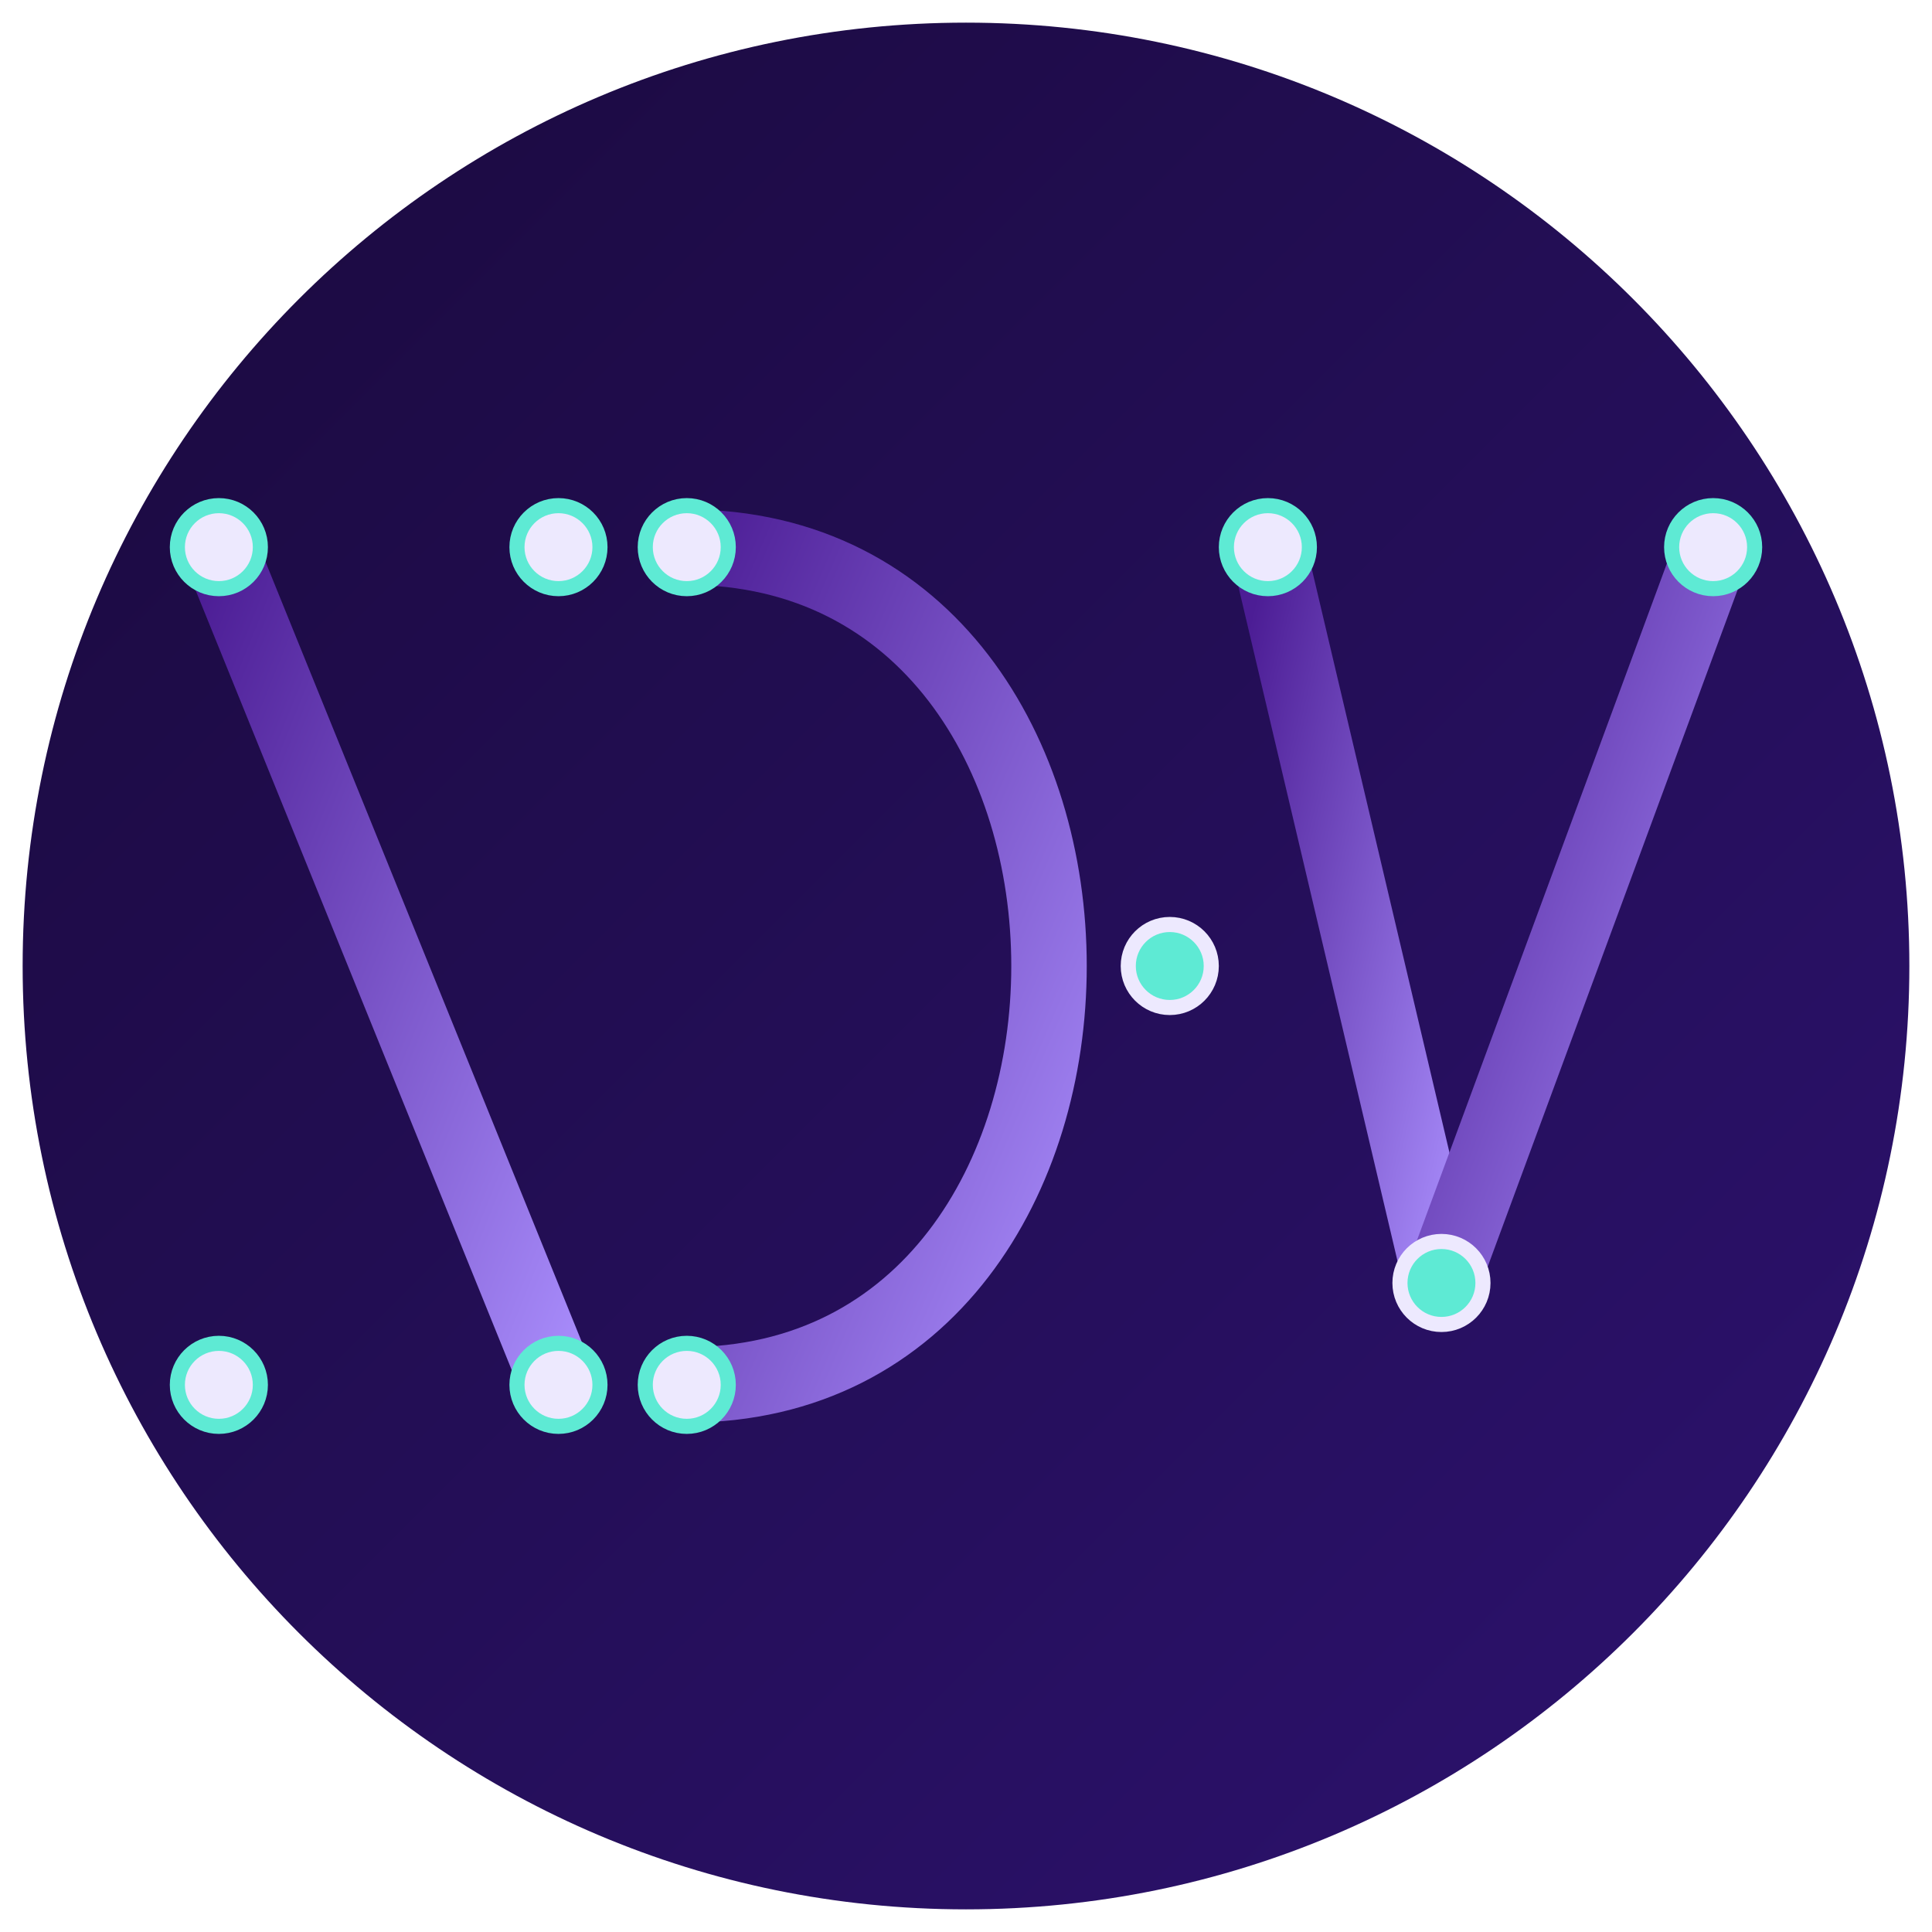
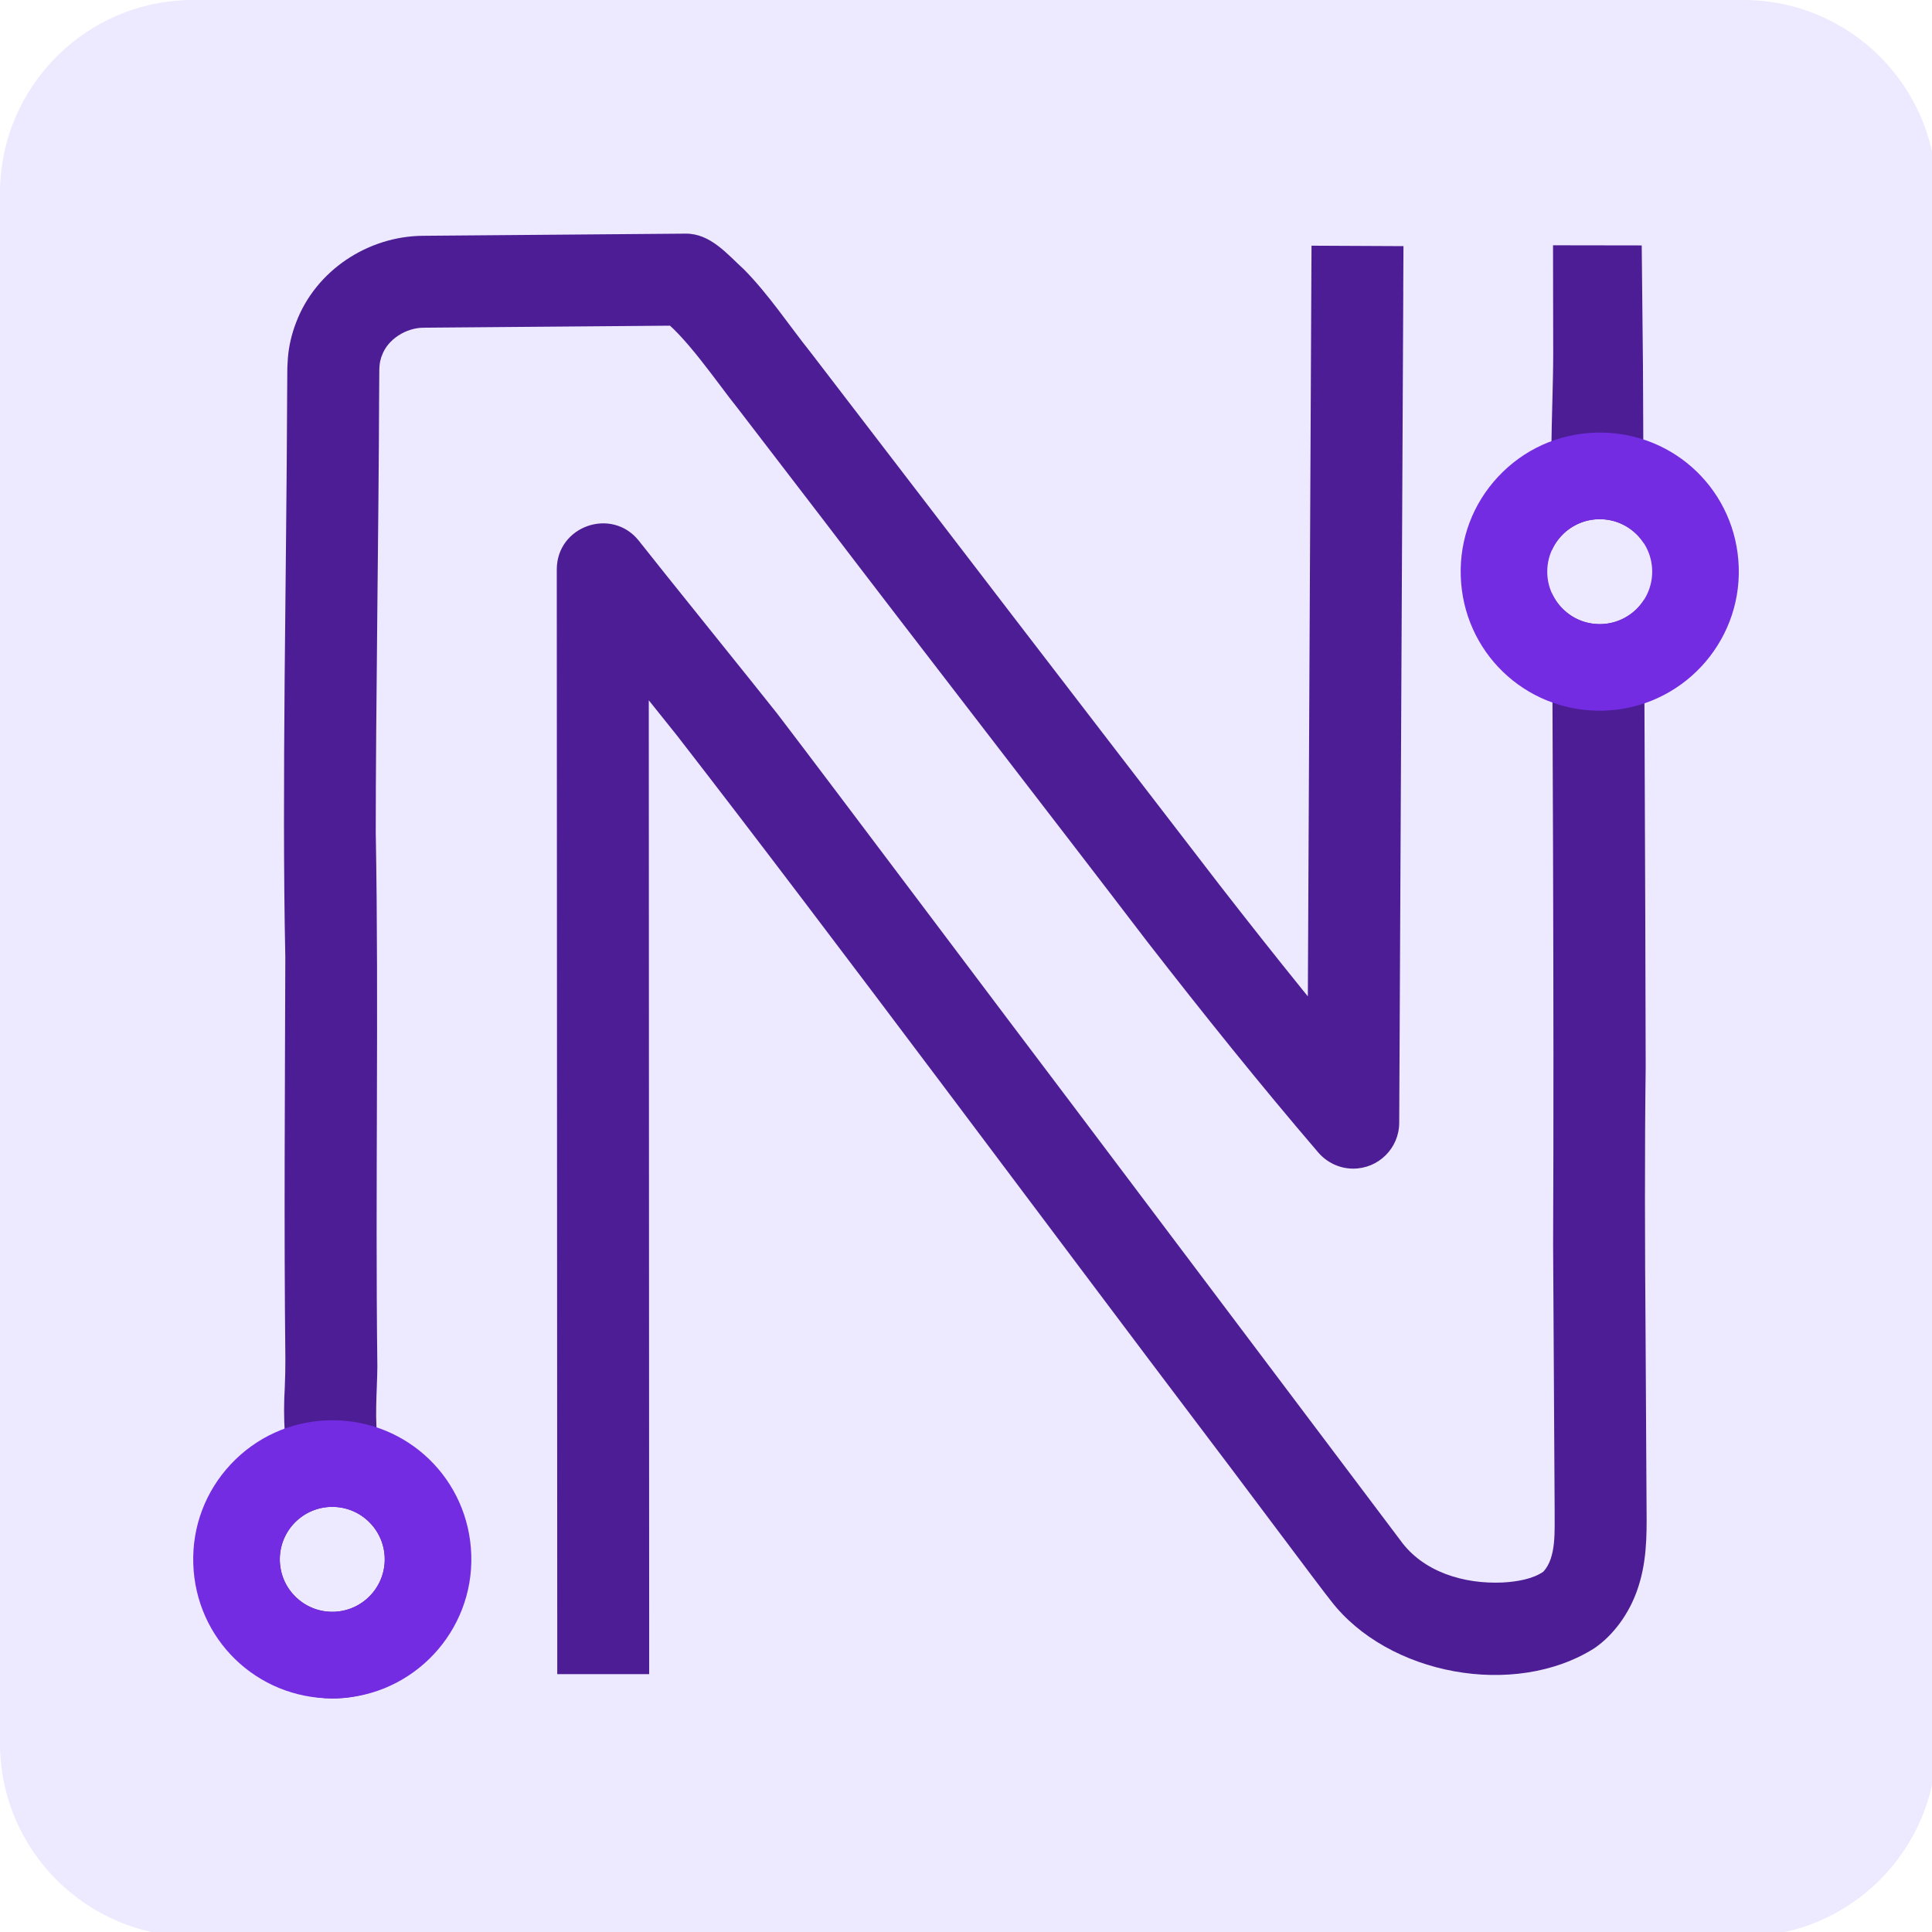
- <svg xmlns="http://www.w3.org/2000/svg" viewBox="0 0 512 512" width="512" height="512">
-   <defs>
-     <linearGradient id="letterGrad" x1="0%" y1="0%" x2="100%" y2="100%">
-       <stop offset="0%" style="stop-color:#4C1D95" />
-       <stop offset="100%" style="stop-color:#A78BFA" />
-     </linearGradient>
-     <linearGradient id="bgGrad" x1="0%" y1="0%" x2="100%" y2="100%">
-       <stop offset="0%" style="stop-color:#1a0a3d" />
-       <stop offset="100%" style="stop-color:#2d1270" />
-     </linearGradient>
-   </defs>
-   <circle cx="256" cy="256" r="250" fill="url(#bgGrad)" />
-   <line x1="58" y1="145" x2="58" y2="367" stroke="url(#letterGrad)" stroke-width="20" stroke-linecap="round" />
-   <line x1="58" y1="145" x2="148" y2="367" stroke="url(#letterGrad)" stroke-width="20" stroke-linecap="round" />
-   <line x1="148" y1="145" x2="148" y2="367" stroke="url(#letterGrad)" stroke-width="20" stroke-linecap="round" />
-   <line x1="182" y1="145" x2="182" y2="367" stroke="url(#letterGrad)" stroke-width="20" stroke-linecap="round" />
-   <path d="M 182 145 C 310 145 310 367 182 367" fill="none" stroke="url(#letterGrad)" stroke-width="20" stroke-linecap="round" />
-   <line x1="336" y1="145" x2="382" y2="340" stroke="url(#letterGrad)" stroke-width="20" stroke-linecap="round" />
-   <line x1="454" y1="145" x2="382" y2="340" stroke="url(#letterGrad)" stroke-width="20" stroke-linecap="round" />
-   <circle cx="58" cy="145" r="11" fill="#EDE9FE" stroke="#5EEAD4" stroke-width="4" />
-   <circle cx="58" cy="367" r="11" fill="#EDE9FE" stroke="#5EEAD4" stroke-width="4" />
-   <circle cx="148" cy="145" r="11" fill="#EDE9FE" stroke="#5EEAD4" stroke-width="4" />
-   <circle cx="148" cy="367" r="11" fill="#EDE9FE" stroke="#5EEAD4" stroke-width="4" />
-   <circle cx="182" cy="145" r="11" fill="#EDE9FE" stroke="#5EEAD4" stroke-width="4" />
-   <circle cx="182" cy="367" r="11" fill="#EDE9FE" stroke="#5EEAD4" stroke-width="4" />
-   <circle cx="310" cy="256" r="11" fill="#5EEAD4" stroke="#EDE9FE" stroke-width="4" />
-   <circle cx="336" cy="145" r="11" fill="#EDE9FE" stroke="#5EEAD4" stroke-width="4" />
-   <circle cx="454" cy="145" r="11" fill="#EDE9FE" stroke="#5EEAD4" stroke-width="4" />
-   <circle cx="382" cy="340" r="11" fill="#5EEAD4" stroke="#EDE9FE" stroke-width="4" />
+ <svg xmlns="http://www.w3.org/2000/svg" id="Layer_2" data-name="Layer 2" width="1000" height="1000" viewBox="0 0 1000 1000">
+   <rect width="1002.32" height="1002.32" rx="100" ry="100" fill="#ede9fe" />
+   <g>
+     <path d="M726.33,151.17l-2.1,430.03c-.06,13.14-10.77,23.74-23.91,23.68-7.15-.03-13.62-3.3-17.96-8.32-30.51-35.62-59.8-72.17-88.41-108.98-48.99-64.17-120.11-155.88-169.7-220.97,0,0-42.38-55.23-42.38-55.23-10.36-12.83-27.66-38.7-40.93-47.52,0,0,14.32,4.64,14.32,4.64l-128,1.05-7.99.07c-9.07,0-18.63,5.99-21.59,14.41-.22.44-.49,1.24-.57,1.72-.51,1.56-.67,3.26-.75,4.9-.02.15-.04.26-.03.66l-.11,16.01c-.18,59.93-1.77,164.37-1.73,223.8,1.64,90.03-.31,186.18.83,276.16-.09,12.49-1.69,29.09.56,39.41,9.56,30.06-11.98,40.52-29.83,58.12-3.96,4.33-7.14,7.78-7.64,12.25,1.11,16.49,23.59,20.17,28.2,3.42,1.81-9.09-3.96-16.08-13.71-17.76-2.78-.47-5.37-1.39-7.69-2.72-8.55-4.81-27.16-15.26-35.84-20.14l23.32-41.49c8.69,4.85,27.26,15.34,35.84,20.14,0,0-7.69-2.72-7.69-2.72,7.82,1.32,15.73,4.01,23.01,8.28,22.91,12.79,35.29,41.16,29.21,66.79-7.28,35.38-47.03,57.36-80.84,44.58-25.52-9.47-41.89-33.36-41.35-60.48.56-17.15,10.24-32.48,21.05-43.32,6.92-7.25,14.97-13.17,21.1-19.51,0,0-.31.39-.38.62-.16.26-.37.62-.51.95l-.53,1.34c-.23.63-.4,1.28-.51,1.93-.59,2.62-.51,5.69.29,8.39-4.33-14.58-4.86-32.25-3.98-47.16.21-4.46.34-10.58.31-14.92-.77-67.62-.19-140.77-.03-208.08-1.87-86.04.64-201.73.93-288.23,0,0,.11-15.99.11-15.99l.04-1.33.08-1.54.19-3.08c.51-6.13,1.98-12.28,4.2-18.02,10.19-27.07,37.22-44.73,65.61-44.96,0,0,8.01-.07,8.01-.07.05,0,128-1.05,128.05-1.05,12.9-.1,21.65,10.78,30.25,18.6,12.85,13.04,23.27,28.91,34.46,42.9,65.45,85.46,146.55,191.11,211.88,275.96,28.35,36.47,57.13,72.37,87,107.25l-41.87,15.36,2.1-430.03.12-23.8,47.59.23-.12,23.8h0Z" fill="#4c1d95" />
+     <path d="M849.75,127.03c0,6.56.64,55.43.64,61.88,0,5.88.05,13.56.09,19.75.38,93.79,1.17,249.29,1.32,343.67-.56,42.63-.41,94.7-.06,137.33,0,0,.52,91.52.52,91.52.16,14.2.06,28.12-4.93,42.11-4.03,11.49-11.88,22.89-22.15,29.87-41.31,26.03-106.84,13.85-136.39-24.7-2.12-2.34-58.36-77.67-62.3-82.64-80.36-106.09-194.83-260.37-276-365.01,0,0-57.08-71.3-57.08-71.3l42.37-14.88.23,548.09v23.8s-47.58.02-47.58.02v-23.8s-.24-548.09-.24-548.09c.1-22.47,28.39-32.25,42.37-14.88,11.33,14.46,61.82,77.01,71.78,89.67,28.09,36.74,122.38,162.42,151.95,201.38,39.49,52.42,132.04,175.37,170.51,226.41,11.77,16.45,32.94,22.78,52.98,21.87,7.69-.42,15.53-1.85,20.98-5.54,7.04-7.41,5.8-21.8,5.92-32.1-.17-30.89-.63-107.8-.79-137.54.56-122.91-.37-288.77-.9-412.16.13-14.22.95-34.42.95-48.87,0-26.97-.09-21.38-.09-55.93" fill="#4c1d95" />
+     <g>
+       <circle cx="171.98" cy="807.11" r="27.16" fill="#ede9fe" />
+       <path d="M172,779.95c14.6,0,26.66,11.59,27.13,26.29.48,14.99-11.28,27.54-26.27,28.03-.3,0-.6.01-.89.01-14.6,0-26.66-11.59-27.13-26.29-.48-14.99,11.28-27.54,26.27-28.03.3,0,.6-.01.89-.01M172,735.13c-.78,0-1.56.01-2.34.04-19.22.62-37.04,8.69-50.19,22.71-13.15,14.03-20.05,32.34-19.43,51.55,1.26,39.06,32.86,69.66,71.93,69.66.77,0,1.56-.01,2.34-.04,39.67-1.28,70.9-34.6,69.62-74.27-1.26-39.06-32.85-69.66-71.93-69.66h0Z" fill="#732ce2" />
+     </g>
+     <g>
+       <circle cx="828.02" cy="295.89" r="27.16" fill="#ede9fe" />
+       <path d="M828.03,268.72c14.6,0,26.66,11.59,27.13,26.29.48,14.99-11.28,27.54-26.27,28.03-.3,0-.6.01-.89.01-14.6,0-26.66-11.59-27.13-26.29-.48-14.99,11.28-27.54,26.27-28.03.3,0,.6-.01.89-.01M828.04,223.9c-.78,0-1.56.01-2.34.04-19.22.62-37.04,8.69-50.19,22.71-13.15,14.03-20.05,32.34-19.43,51.55,1.26,39.06,32.86,69.66,71.93,69.66.77,0,1.56-.01,2.34-.04,39.67-1.28,70.9-34.6,69.62-74.27-1.26-39.06-32.85-69.66-71.93-69.66h0Z" fill="#732ce2" />
+     </g>
+   </g>
</svg>
